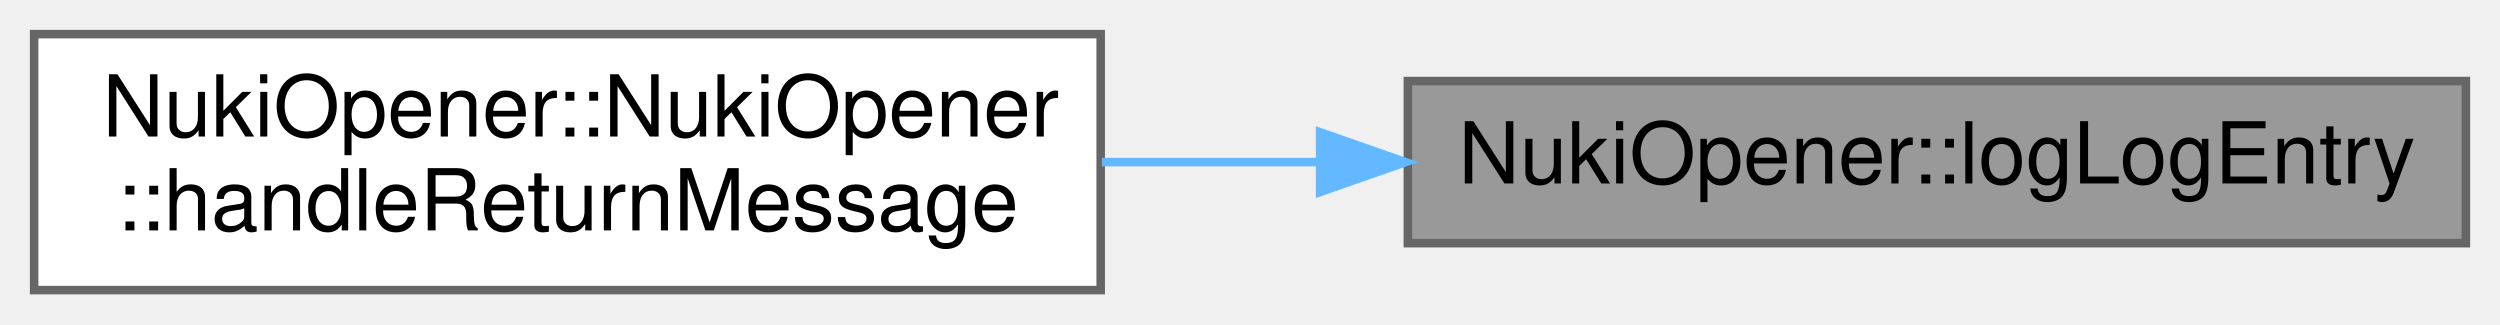
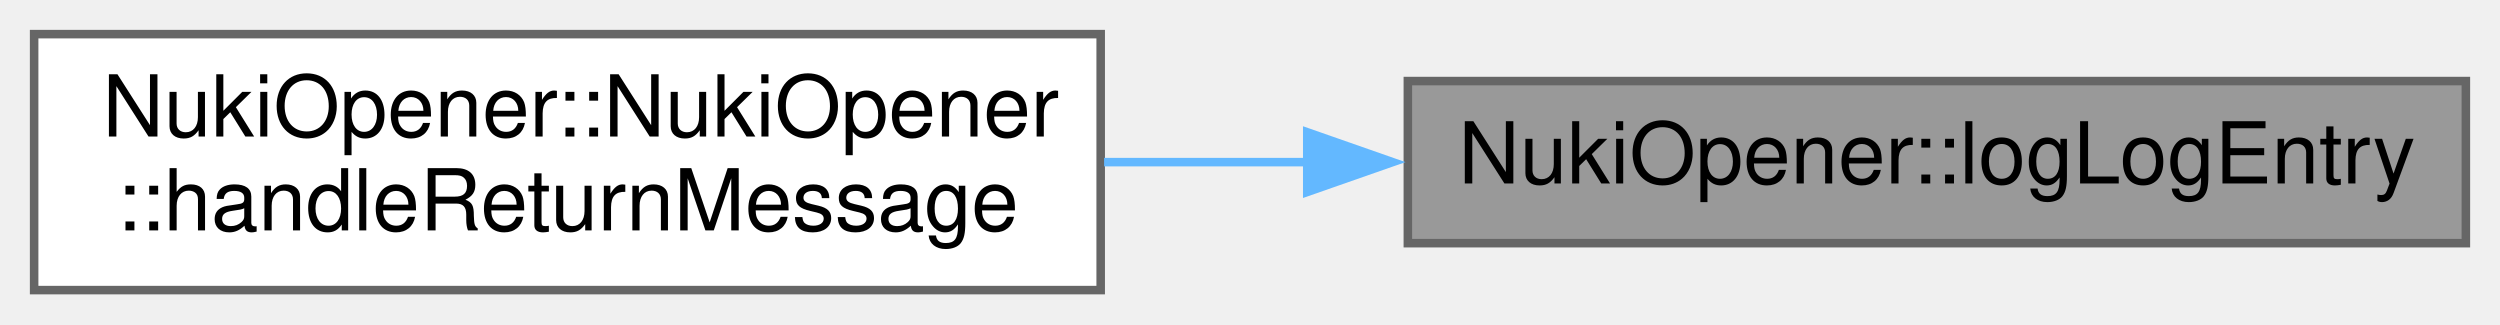
<svg xmlns="http://www.w3.org/2000/svg" xmlns:xlink="http://www.w3.org/1999/xlink" width="293pt" height="38pt" viewBox="0.00 0.00 293.00 38.00">
  <g id="graph0" class="graph" transform="scale(1 1) rotate(0) translate(4 34)">
    <g id="node1" class="node">
      <g id="a_node1">
        <a xlink:title=" ">
          <polygon fill="#999999" stroke="#666666" points="285,-24.5 161,-24.5 161,-5.5 285,-5.5 285,-24.5" />
          <text text-anchor="middle" x="223" y="-12.5" font-family="Helvetica,sans-Serif" font-size="10.00">NukiOpener::logLogEntry</text>
        </a>
      </g>
    </g>
    <g id="node2" class="node">
      <g id="a_node2">
        <a xlink:href="class_nuki_opener_1_1_nuki_opener.html#a19ad4317e201ebe5e43ad55b6ea906da" target="_top" xlink:title=" ">
          <polygon fill="white" stroke="#666666" points="125,-30 0,-30 0,0 125,0 125,-30" />
          <text text-anchor="start" x="8" y="-18" font-family="Helvetica,sans-Serif" font-size="10.00">NukiOpener::NukiOpener</text>
          <text text-anchor="middle" x="62.5" y="-7" font-family="Helvetica,sans-Serif" font-size="10.00">::handleReturnMessage</text>
        </a>
      </g>
    </g>
    <g id="edge1" class="edge">
-       <path fill="none" stroke="#63b8ff" d="M150.49,-15C142.03,-15 133.45,-15 125.14,-15" />
-       <polygon fill="#63b8ff" stroke="#63b8ff" points="150.72,-18.5 160.72,-15 150.72,-11.5 150.72,-18.5" />
+       <path fill="none" stroke="#63b8ff" d="M149.45,-15C141.42,-15 133.29,-15 125.4,-15" />
+       <polygon fill="#63b8ff" stroke="#63b8ff" points="149.21,-18.5 159.21,-15 149.21,-11.5 149.21,-18.5" />
    </g>
  </g>
</svg>
